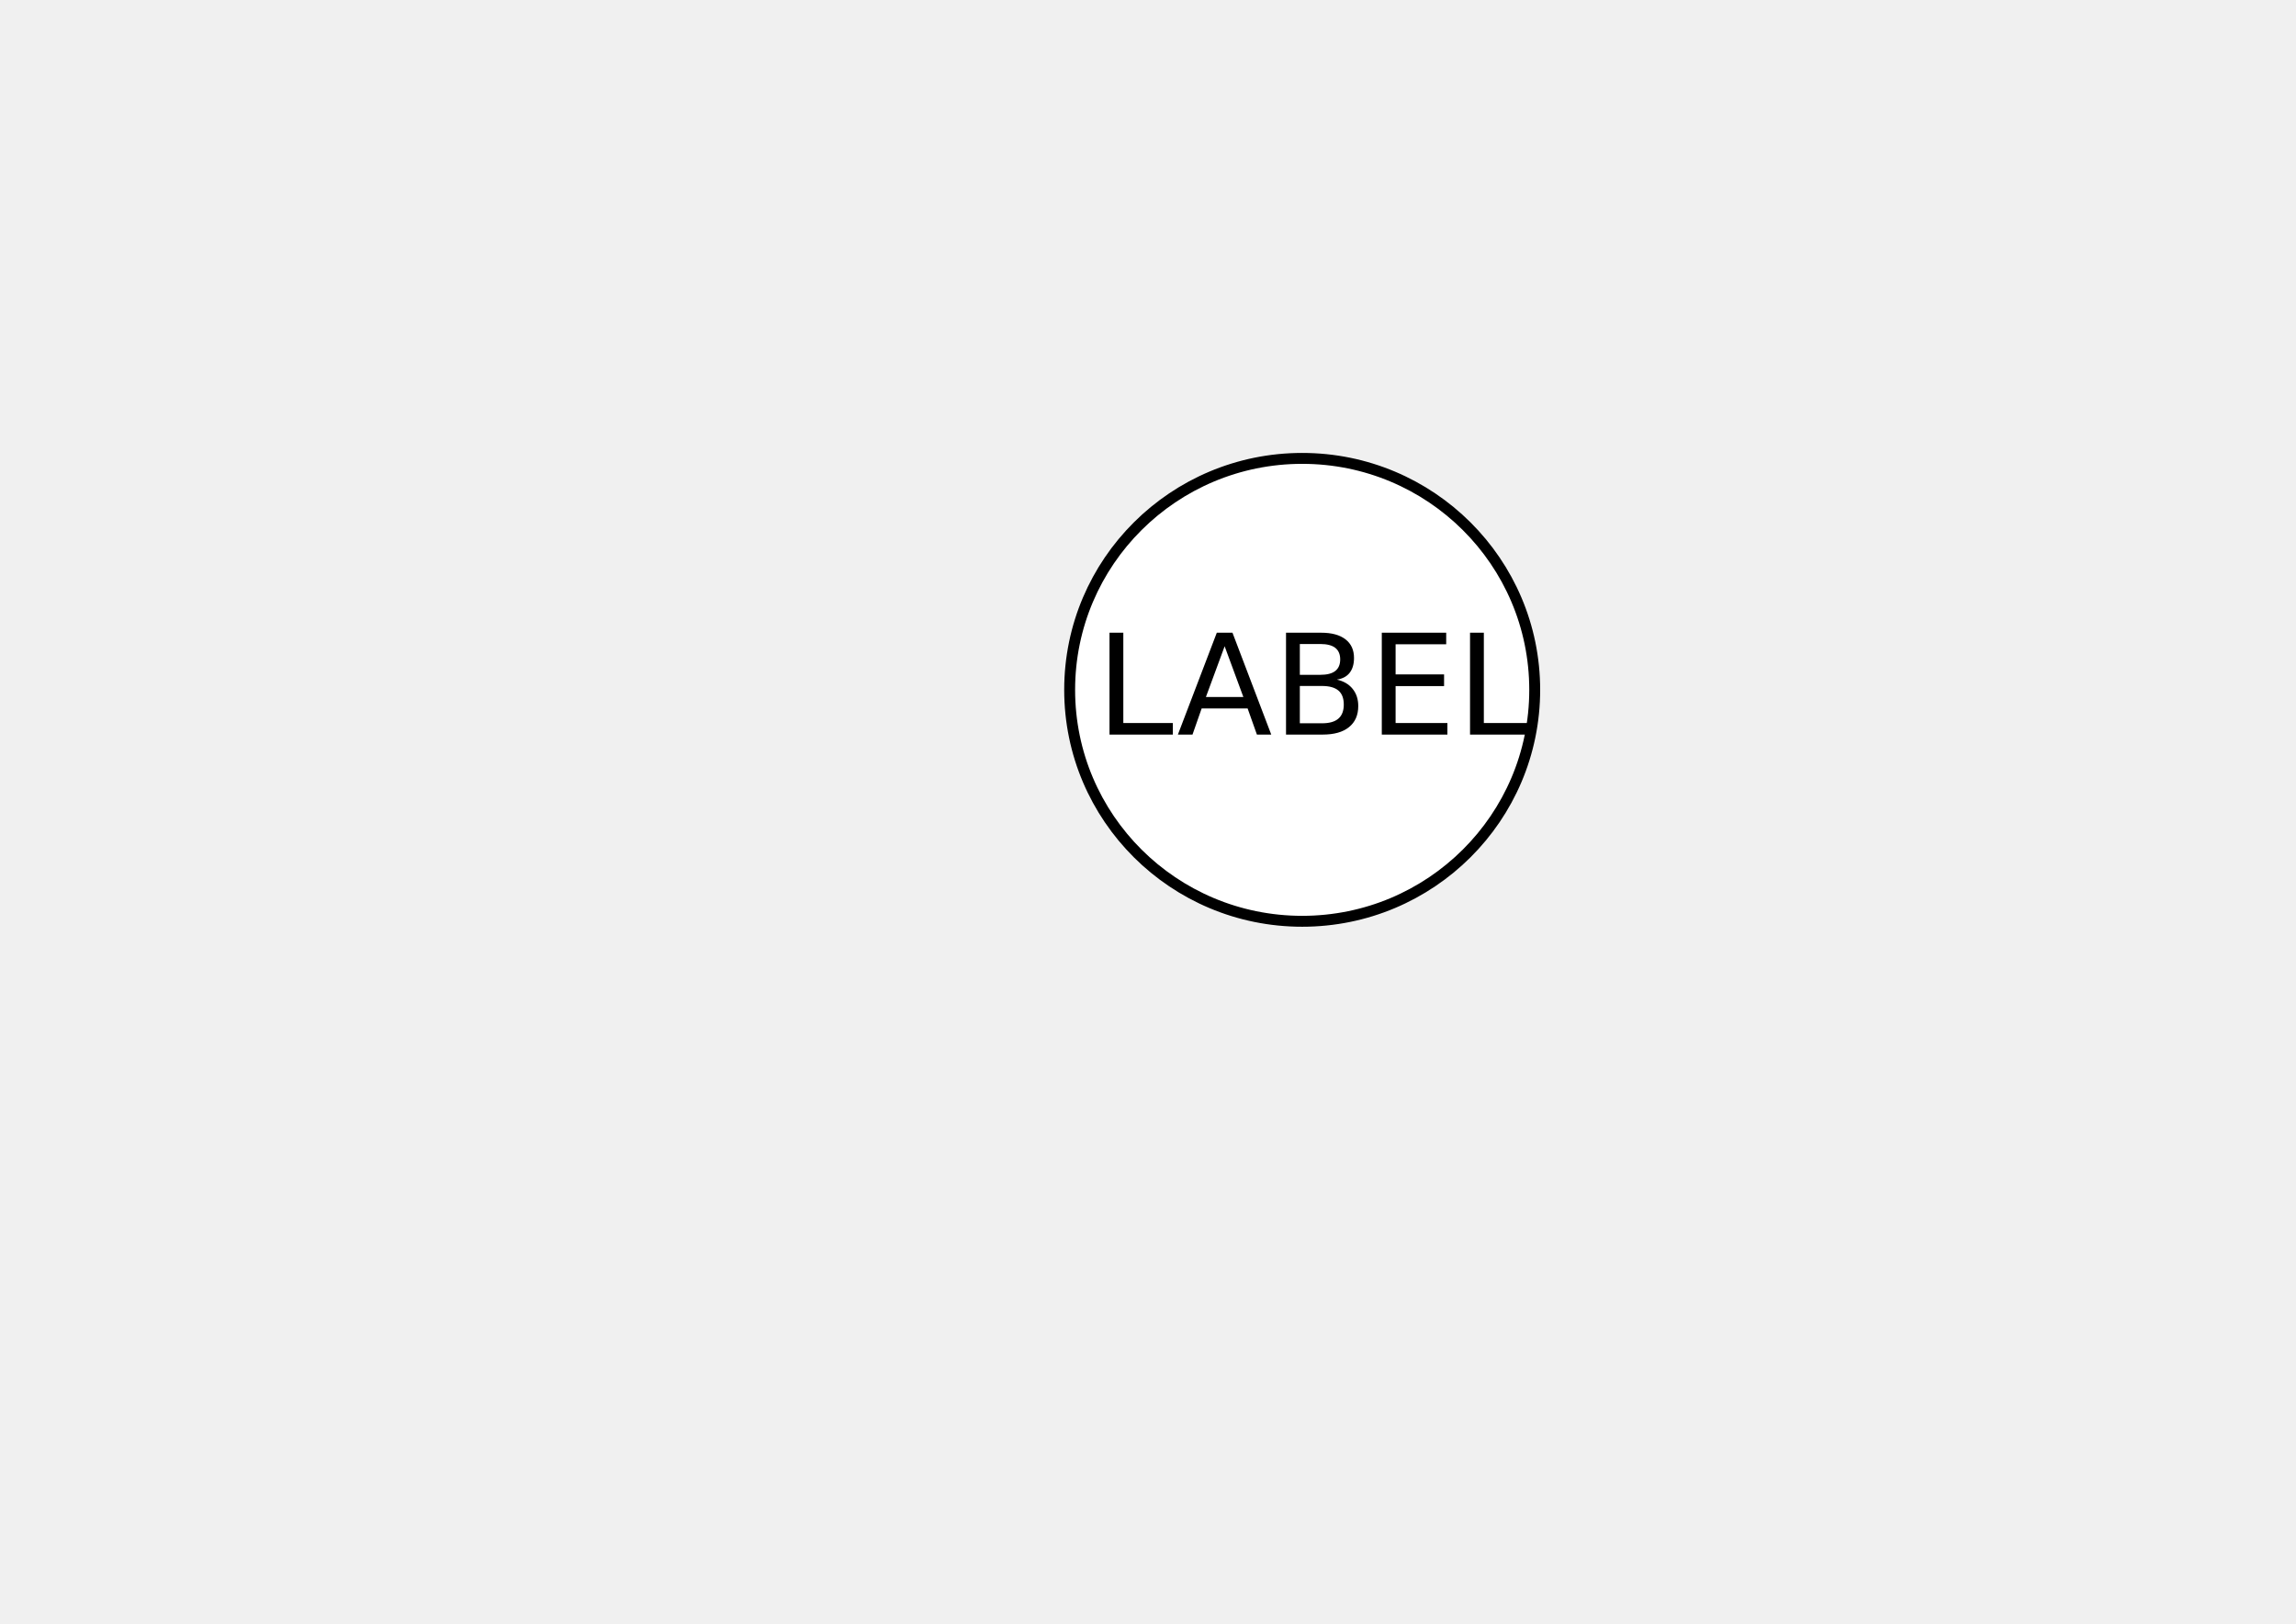
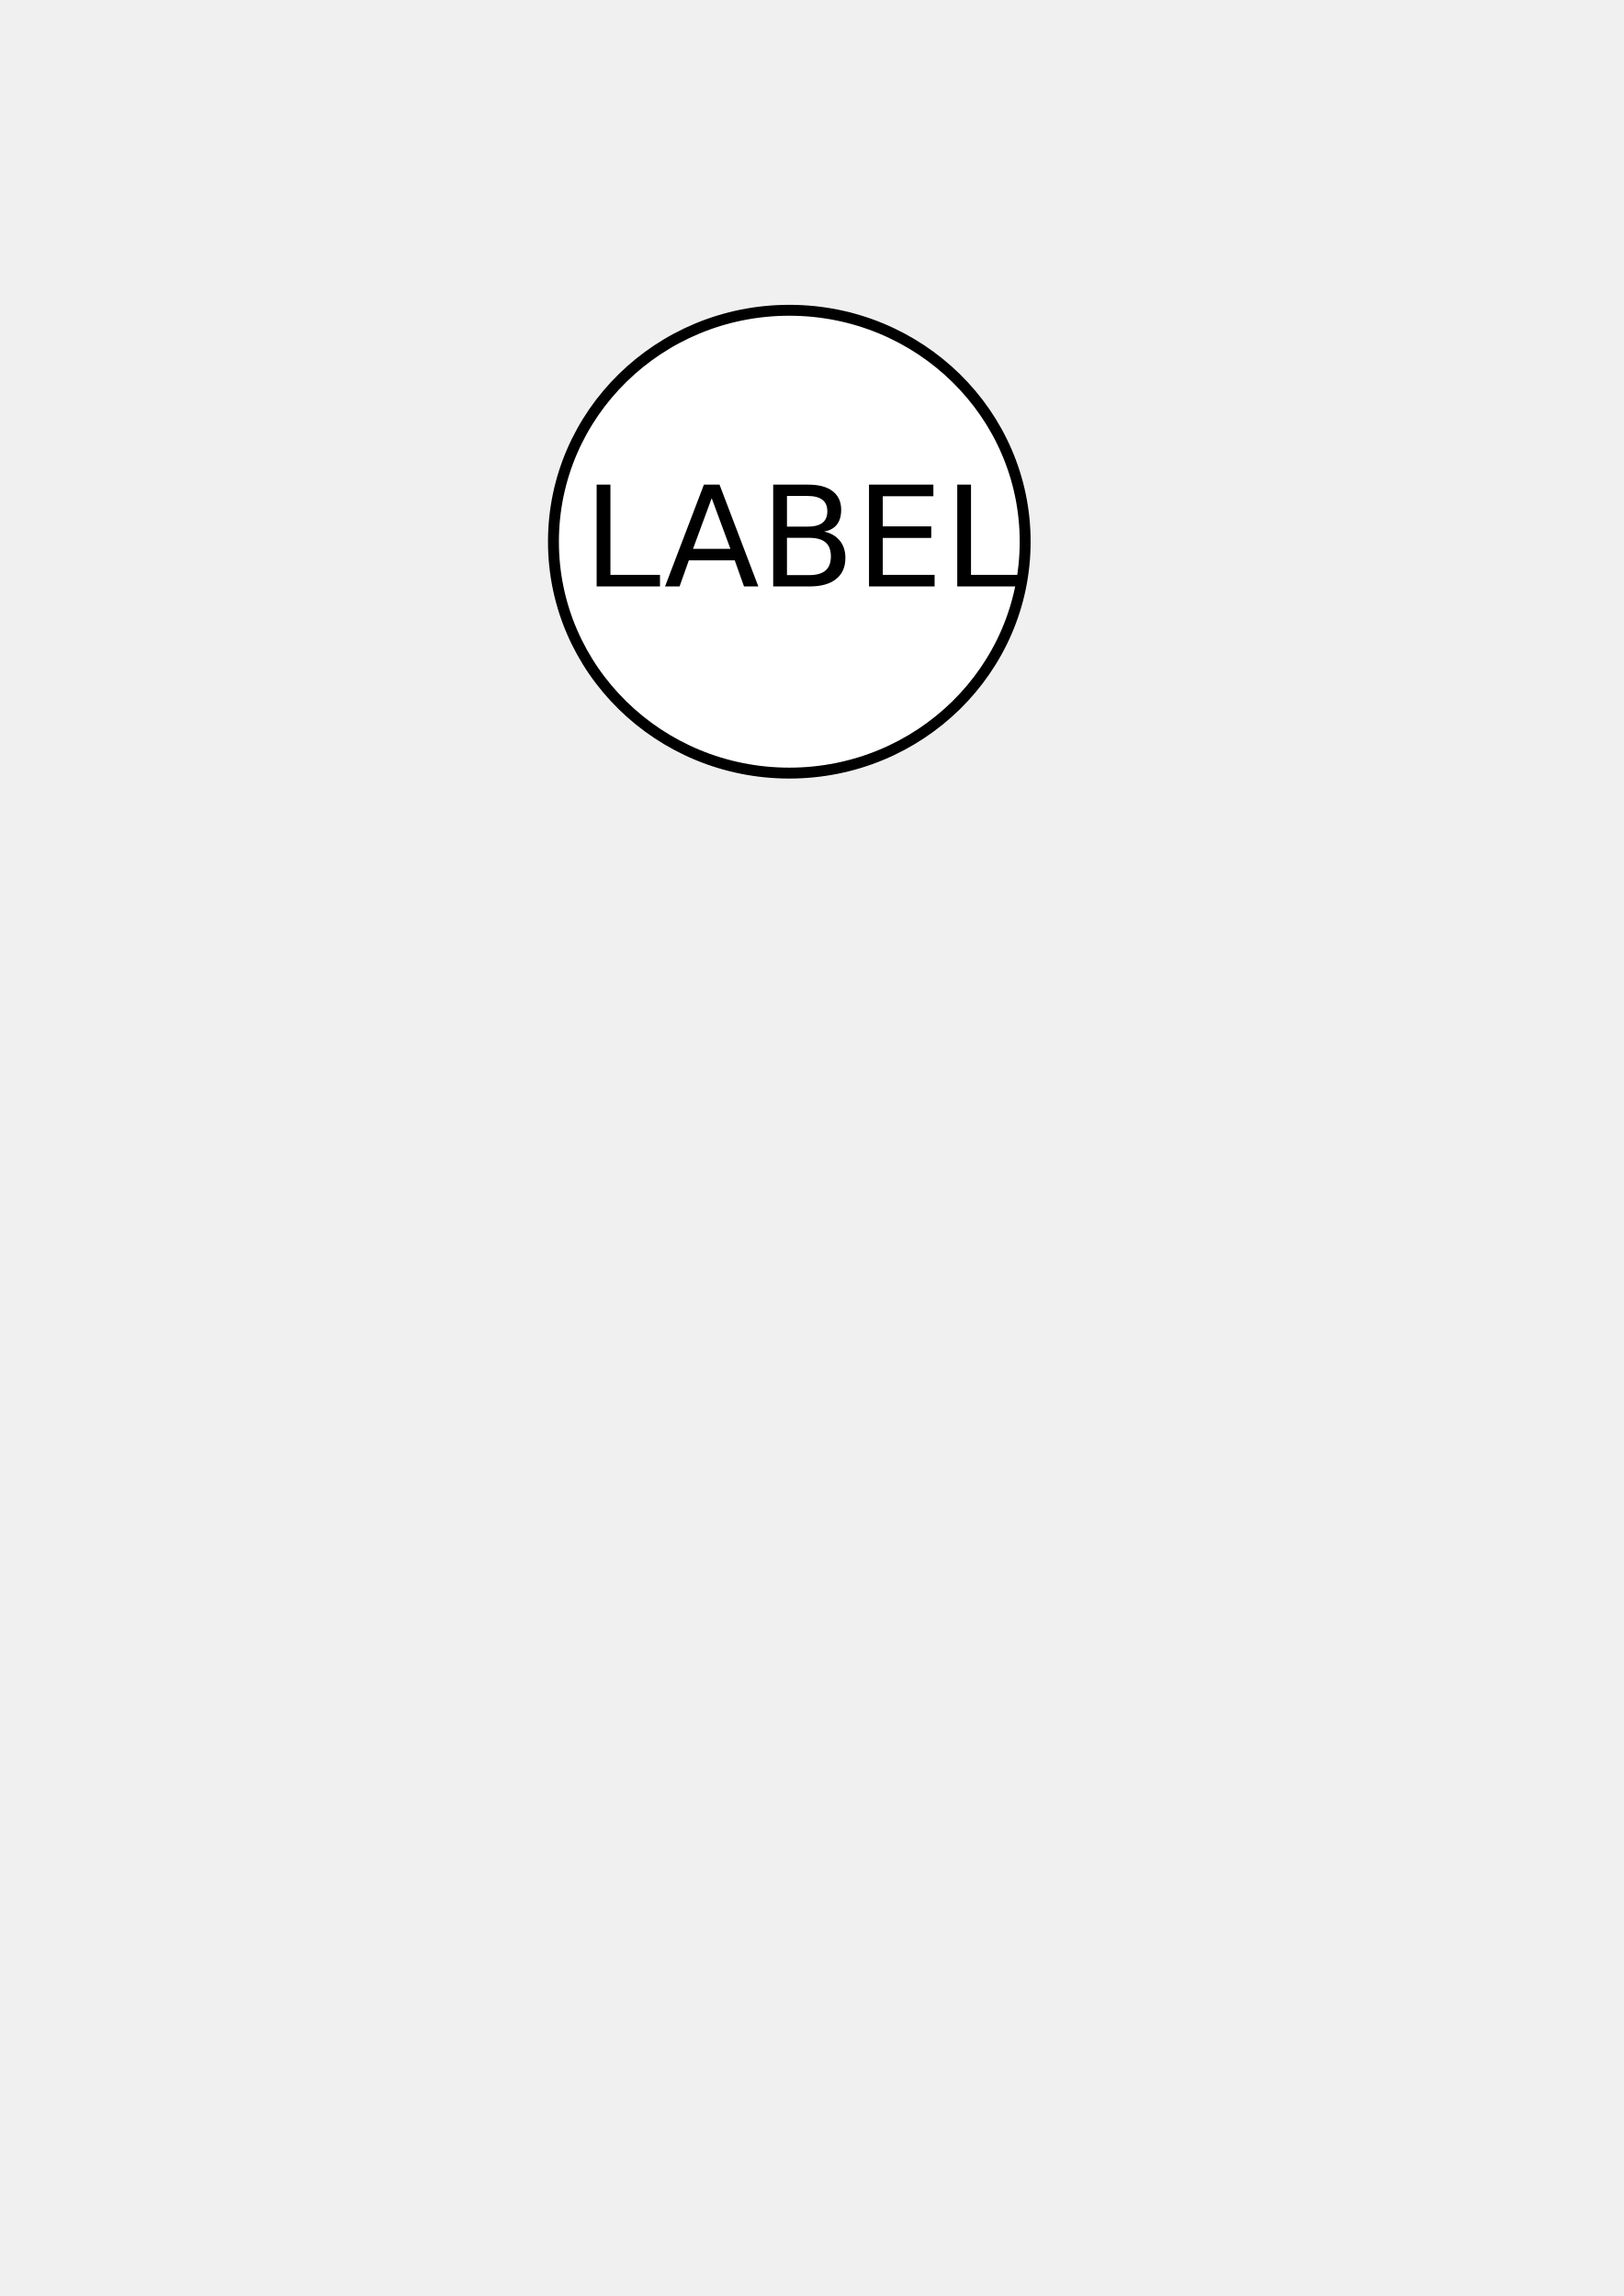
- <svg xmlns="http://www.w3.org/2000/svg" version="1.0" id="Layer_1" width="1052.362" height="744.094" viewBox="0 0 185.464 191.025" overflow="visible" enable-background="new 0 0 185.464 191.025" xml:space="preserve" style="overflow:visible">
-   <defs id="defs16" />
-   <path style="opacity:1;fill:#ffffff;fill-opacity:1;fill-rule:nonzero;stroke:#000000;stroke-width:5;stroke-miterlimit:4;stroke-dasharray:none;stroke-opacity:1" id="path3226" d="M 477.304,265.453 A 106.578,106.066 0 1 1 264.148,265.453 A 106.578,106.066 0 1 1 477.304,265.453 z" transform="matrix(0.2567214,0,0,0.2567214,15.70109,13.01054)" />
-   <text xml:space="preserve" style="font-size:3.081px;font-style:normal;font-weight:normal;fill:#000000;fill-opacity:1;stroke:none;stroke-width:1px;stroke-linecap:butt;stroke-linejoin:miter;stroke-opacity:1;font-family:Bitstream Vera Sans" x="86.595" y="86.423" id="text3228">
-     <tspan id="tspan3230" x="86.595" y="86.423" style="font-size:16.43px">LABEL</tspan>
-   </text>
+ <svg xmlns="http://www.w3.org/2000/svg" width="744.094" height="1052.362" id="svg2">
+   <defs id="defs4">
+     </defs>
+   <g id="layer1">
+     <path style="opacity:1;fill:#ffffff;fill-opacity:1;fill-rule:nonzero;stroke:#000000;stroke-width:5;stroke-miterlimit:4;stroke-dasharray:none;stroke-opacity:1" id="path4571" d="M 478.812,265.453 A 108.086,106.066 0 1 1 262.64,265.453 A 108.086,106.066 0 1 1 478.812,265.453 z" transform="translate(-9.010153,-17.17258)" />
+     <text xml:space="preserve" style="font-size:12px;font-style:normal;font-weight:normal;fill:black;fill-opacity:1;stroke:none;stroke-width:1px;stroke-linecap:butt;stroke-linejoin:miter;stroke-opacity:1;font-family:Bitstream Vera Sans" x="267.143" y="268.791" id="text2850">
+       <tspan id="tspan2852" x="267.143" y="268.791" style="font-size:64px">LABEL</tspan>
+     </text>
+   </g>
</svg>
